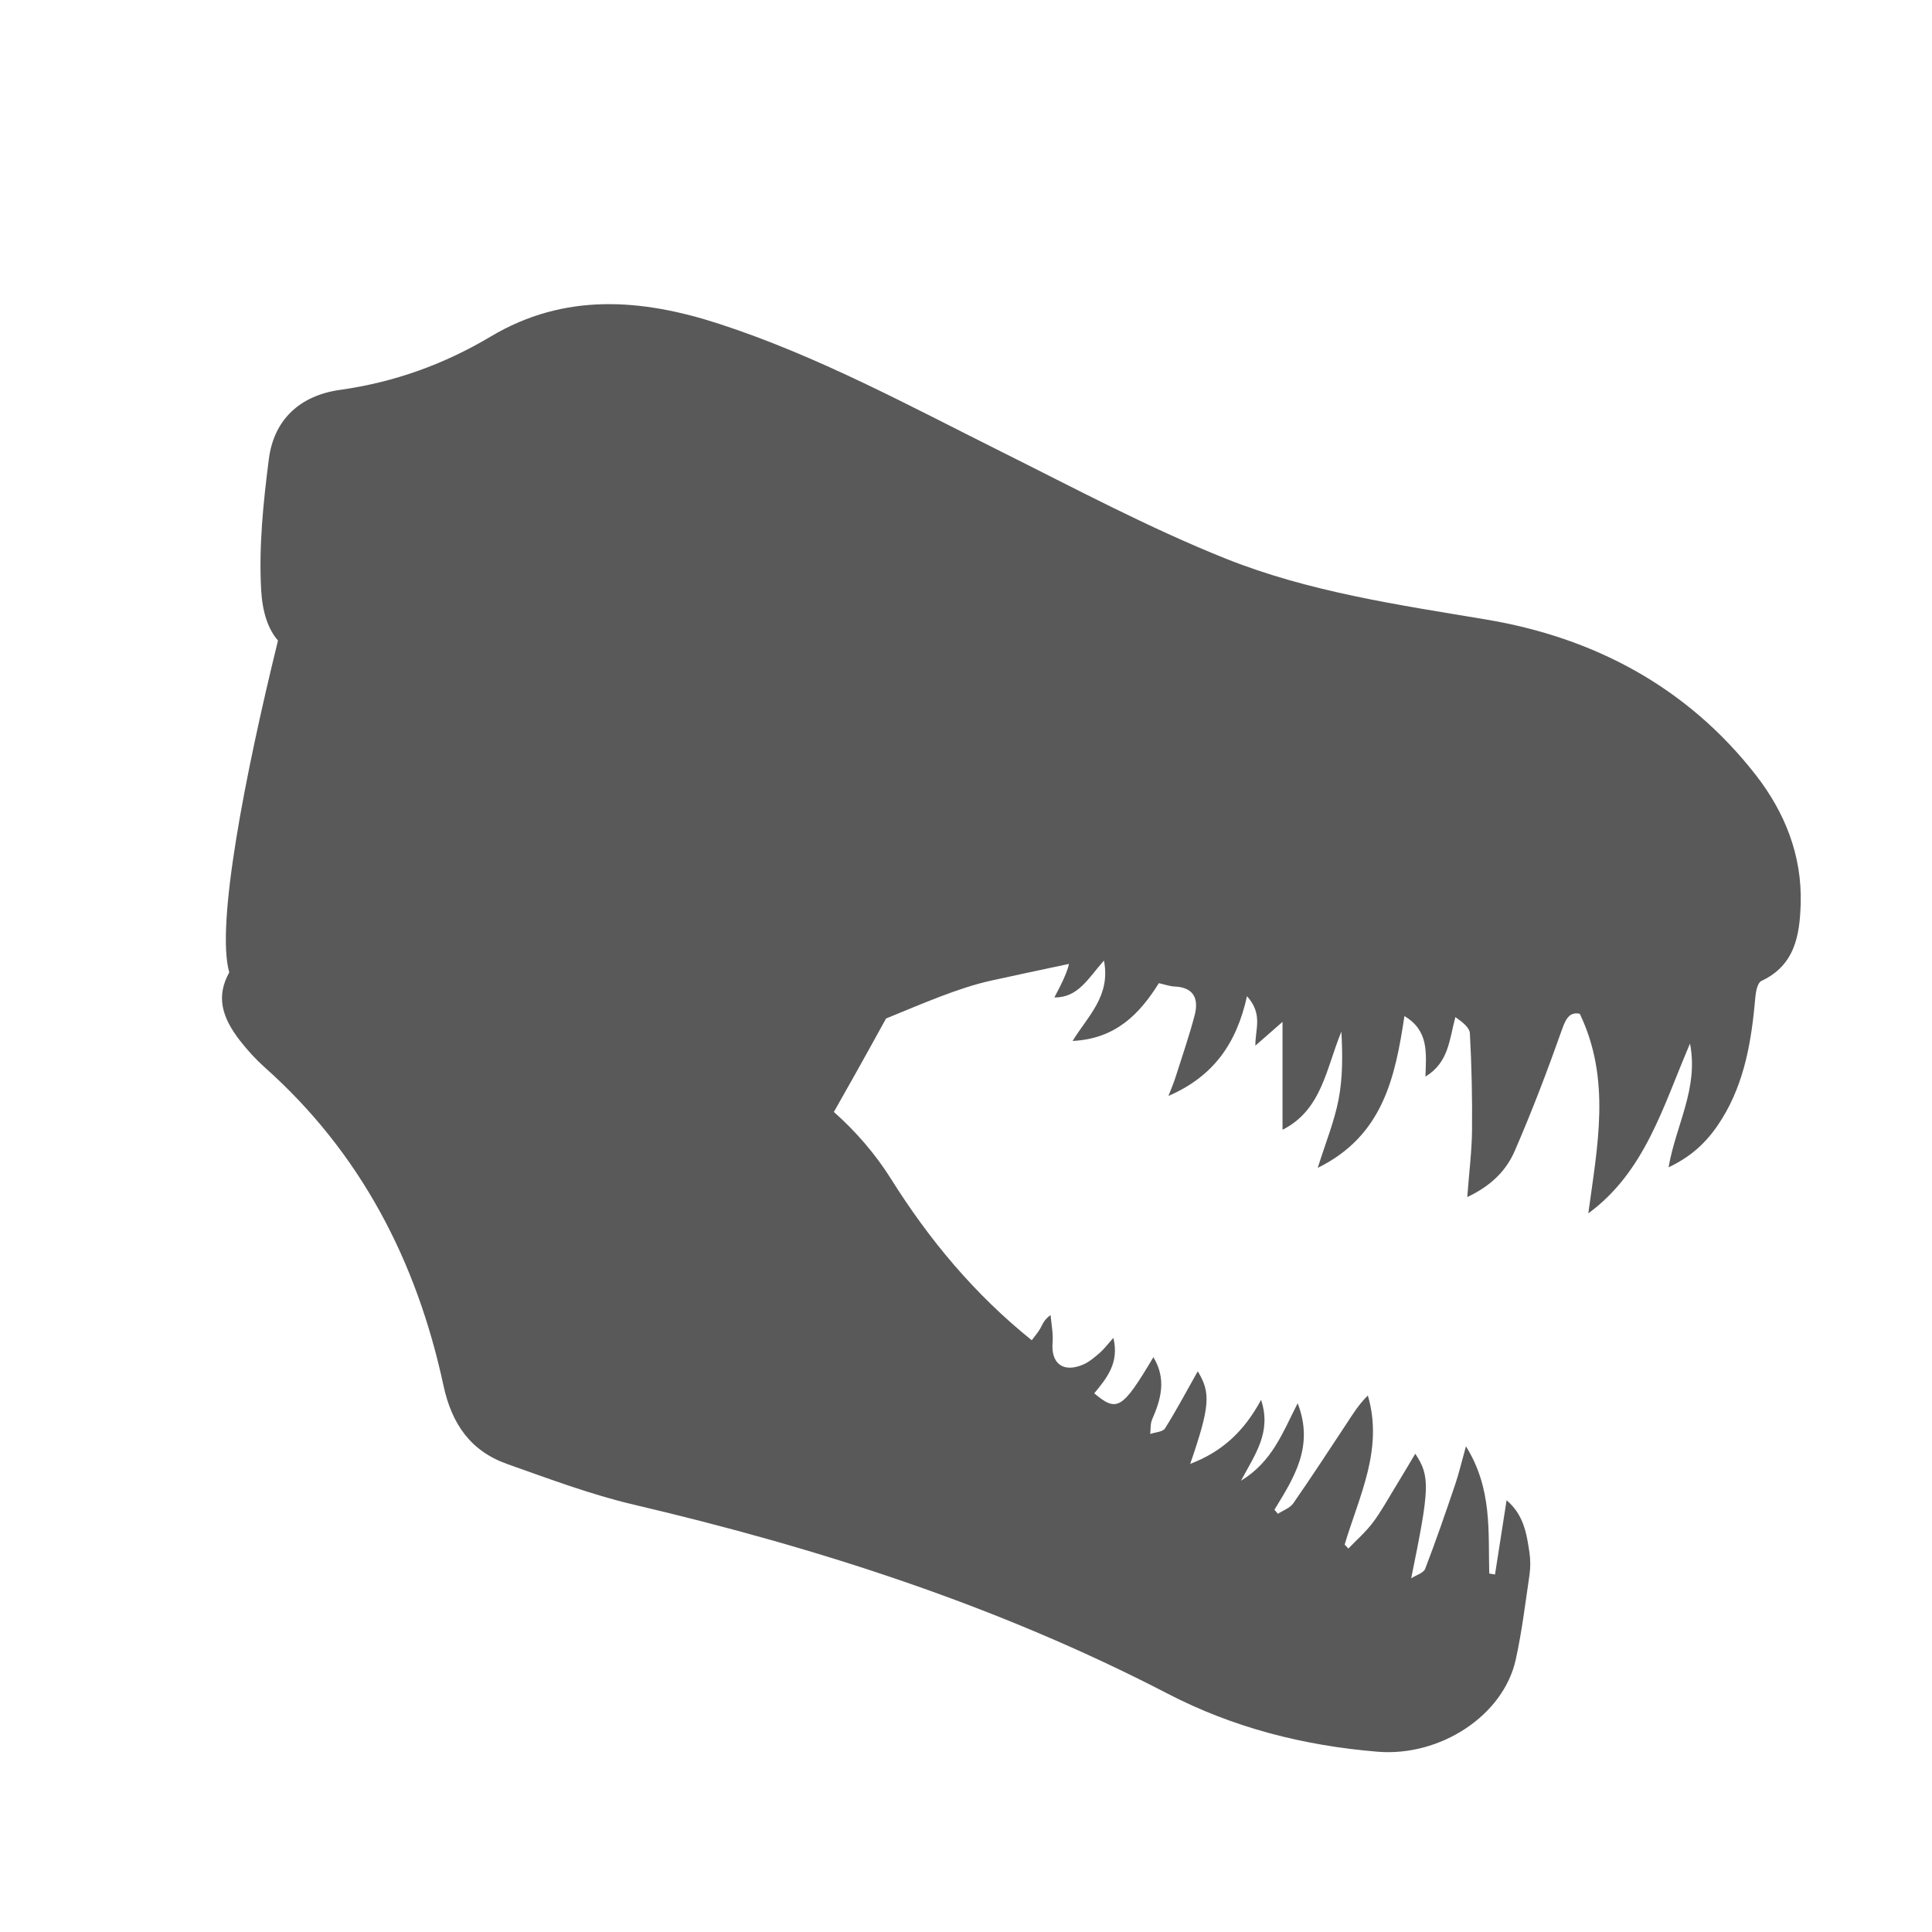
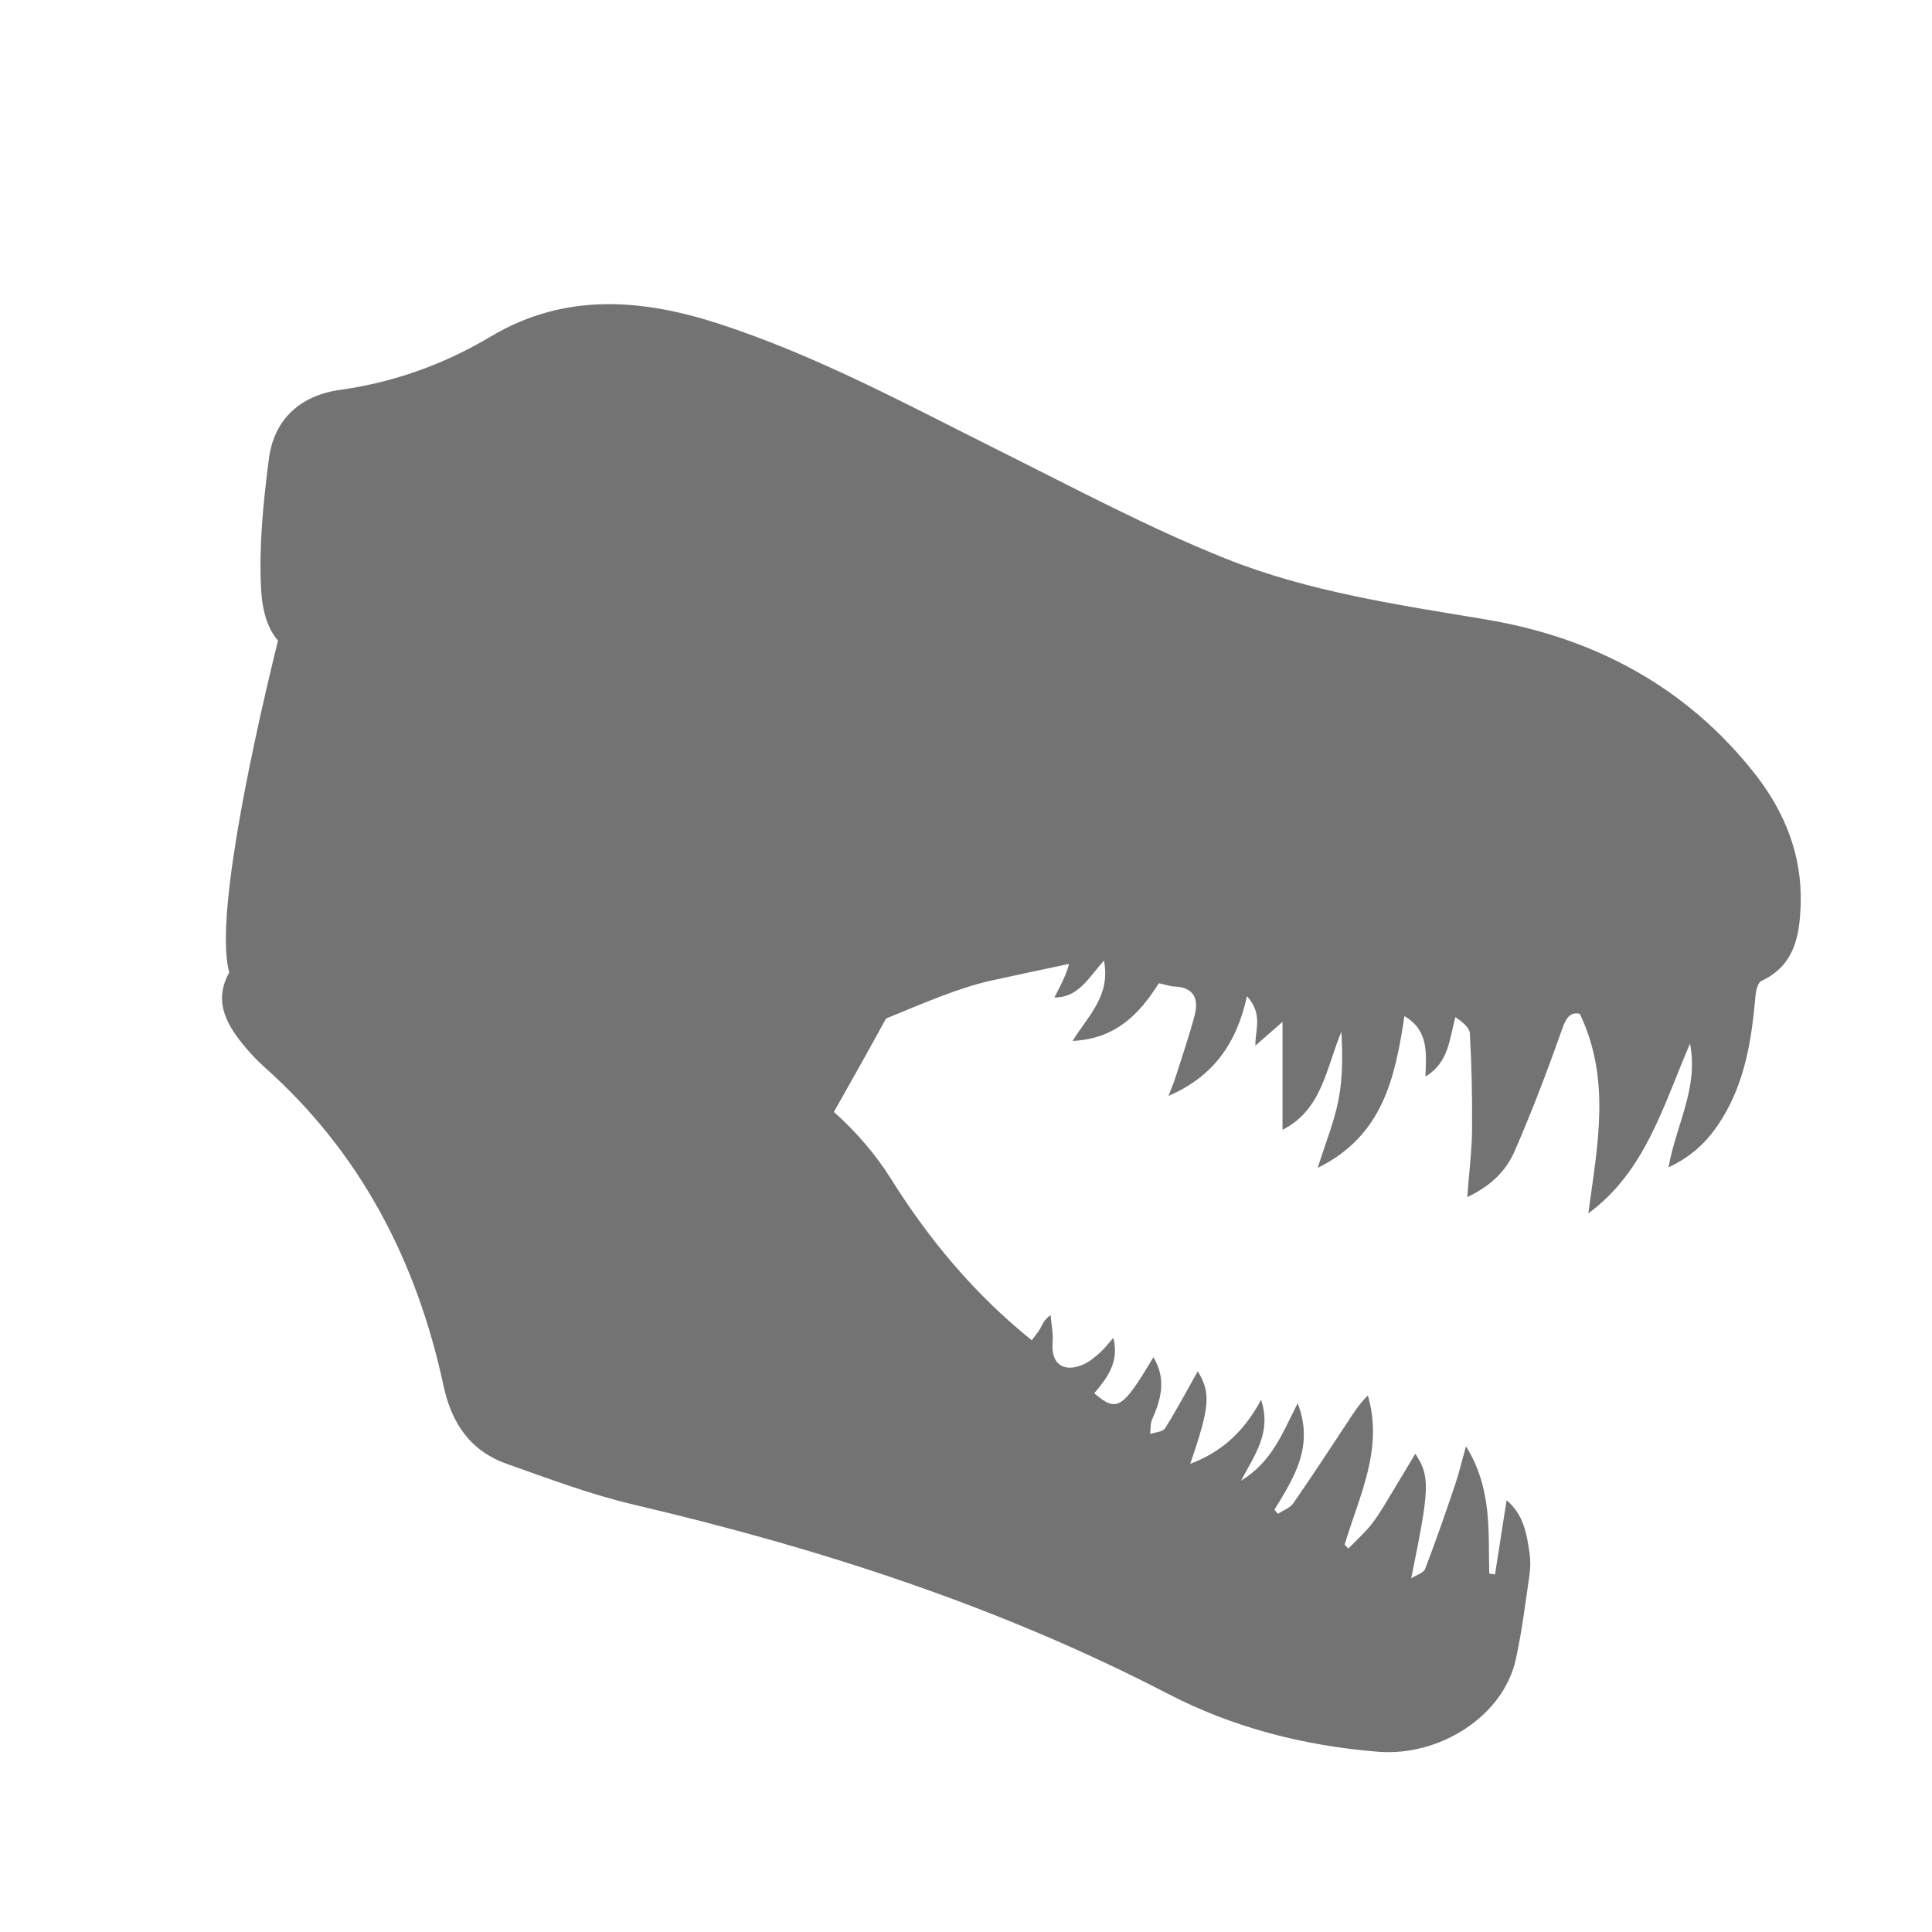
<svg xmlns="http://www.w3.org/2000/svg" version="1.1" id="Layer_1" x="0px" y="0px" width="72px" height="72px" viewBox="0 0 72 72" enable-background="new 0 0 72 72" xml:space="preserve">
-   <path fill-rule="evenodd" clip-rule="evenodd" fill="#000000" fill-opacity="0.65" d="M65.435,28.884c-2.556-3.281-6.032-5.125-10.061-5.798  c-3.293-0.55-6.608-1.032-9.703-2.271c-2.867-1.147-5.61-2.613-8.379-3.994c-3.439-1.716-6.819-3.557-10.491-4.752  c-2.892-0.941-5.761-1.168-8.511,0.471c-1.744,1.04-3.604,1.708-5.621,1.99c-1.478,0.207-2.46,1.095-2.65,2.579  c-0.207,1.611-0.376,3.255-0.287,4.87c0.047,0.844,0.263,1.474,0.628,1.892c-1.22,4.966-2.325,10.604-1.816,12.366  c-0.469,0.847-0.328,1.619,0.413,2.562c0.273,0.347,0.574,0.68,0.903,0.973c3.583,3.188,5.67,7.229,6.665,11.855  c0.31,1.44,1.011,2.449,2.378,2.933c1.556,0.55,3.112,1.137,4.714,1.513c6.895,1.618,13.588,3.773,19.898,7.045  c2.444,1.268,5.076,1.939,7.83,2.164c2.311,0.188,4.68-1.33,5.144-3.44c0.227-1.034,0.355-2.09,0.509-3.139  c0.04-0.274,0.042-0.564,0.001-0.839c-0.104-0.699-0.209-1.408-0.853-1.954c-0.151,0.971-0.291,1.868-0.431,2.766  c-0.072-0.012-0.144-0.023-0.215-0.035c-0.043-1.559,0.12-3.155-0.868-4.742c-0.165,0.589-0.262,1.011-0.4,1.418  c-0.358,1.055-0.72,2.108-1.12,3.147c-0.062,0.161-0.342,0.238-0.521,0.354c0.685-3.35,0.718-3.793,0.152-4.641  c-0.271,0.451-0.512,0.862-0.761,1.269c-0.269,0.438-0.515,0.892-0.823,1.299c-0.265,0.351-0.604,0.646-0.91,0.965  c-0.046-0.049-0.092-0.099-0.138-0.147c0.539-1.806,1.454-3.553,0.865-5.556c-0.337,0.327-0.562,0.696-0.8,1.058  c-0.654,0.99-1.303,1.985-1.98,2.96c-0.123,0.177-0.378,0.262-0.571,0.39c-0.044-0.051-0.087-0.102-0.131-0.151  c0.721-1.184,1.493-2.357,0.866-3.968c-0.565,1.104-0.947,2.177-2.112,2.886c0.538-1.006,1.144-1.812,0.749-3.013  c-0.623,1.151-1.424,1.922-2.641,2.385c0.741-2.156,0.77-2.644,0.281-3.451c-0.39,0.691-0.779,1.425-1.219,2.128  c-0.083,0.133-0.363,0.143-0.553,0.209c0.021-0.181,0.001-0.38,0.071-0.54c0.333-0.758,0.542-1.508,0.047-2.321  c-1.156,1.941-1.352,2.062-2.204,1.346c0.467-0.562,0.941-1.141,0.713-2.066c-0.212,0.235-0.345,0.417-0.511,0.561  c-0.191,0.165-0.394,0.34-0.623,0.437c-0.745,0.312-1.196-0.045-1.131-0.827c0.028-0.336-0.047-0.681-0.075-1.021  c-0.244,0.17-0.298,0.345-0.385,0.501c-0.084,0.15-0.202,0.281-0.317,0.437c-2.14-1.722-3.823-3.746-5.252-6.024  c-0.572-0.913-1.31-1.764-2.122-2.484c0.371-0.652,1.119-1.978,1.945-3.483c1.384-0.564,2.688-1.139,3.905-1.409  c0.707-0.157,1.723-0.373,2.912-0.625c-0.059,0.276-0.233,0.668-0.545,1.251c0.887,0.008,1.251-0.702,1.848-1.376  c0.256,1.319-0.587,2.049-1.168,2.996c1.611-0.08,2.496-1.008,3.215-2.153c0.221,0.049,0.399,0.116,0.58,0.124  c0.736,0.03,0.912,0.47,0.751,1.081c-0.207,0.784-0.473,1.553-0.719,2.325c-0.062,0.197-0.146,0.388-0.255,0.672  c1.667-0.722,2.536-1.941,2.927-3.717c0.606,0.678,0.302,1.229,0.312,1.843c0.309-0.271,0.617-0.54,1.012-0.886  c0,1.402,0,2.699,0,4.021c1.472-0.74,1.627-2.3,2.194-3.656c0.045,0.857,0.053,1.709-0.105,2.528  c-0.16,0.824-0.485,1.616-0.777,2.548c2.438-1.199,2.886-3.382,3.231-5.656c0.92,0.543,0.81,1.386,0.783,2.255  c0.875-0.532,0.886-1.376,1.116-2.218c0.246,0.173,0.527,0.382,0.54,0.605c0.066,1.205,0.092,2.414,0.08,3.621  c-0.009,0.774-0.107,1.548-0.177,2.481c0.941-0.445,1.468-1.026,1.771-1.724c0.647-1.489,1.226-3.011,1.767-4.542  c0.153-0.438,0.312-0.637,0.655-0.564c1.177,2.456,0.653,4.935,0.318,7.438c2.118-1.557,2.777-3.971,3.79-6.329  c0.323,1.675-0.518,3.008-0.8,4.613c0.967-0.455,1.538-1.075,1.993-1.812c0.858-1.39,1.104-2.95,1.243-4.541  c0.018-0.208,0.083-0.528,0.222-0.592c1.25-0.582,1.431-1.702,1.466-2.871C67.162,31.877,66.512,30.267,65.435,28.884z" />
+   <path fill-rule="evenodd" clip-rule="evenodd" fill="#000000" fill-opacity="0.55" d="M65.435,28.884c-2.556-3.281-6.032-5.125-10.061-5.798  c-3.293-0.55-6.608-1.032-9.703-2.271c-2.867-1.147-5.61-2.613-8.379-3.994c-3.439-1.716-6.819-3.557-10.491-4.752  c-2.892-0.941-5.761-1.168-8.511,0.471c-1.744,1.04-3.604,1.708-5.621,1.99c-1.478,0.207-2.46,1.095-2.65,2.579  c-0.207,1.611-0.376,3.255-0.287,4.87c0.047,0.844,0.263,1.474,0.628,1.892c-1.22,4.966-2.325,10.604-1.816,12.366  c-0.469,0.847-0.328,1.619,0.413,2.562c0.273,0.347,0.574,0.68,0.903,0.973c3.583,3.188,5.67,7.229,6.665,11.855  c0.31,1.44,1.011,2.449,2.378,2.933c1.556,0.55,3.112,1.137,4.714,1.513c6.895,1.618,13.588,3.773,19.898,7.045  c2.444,1.268,5.076,1.939,7.83,2.164c2.311,0.188,4.68-1.33,5.144-3.44c0.227-1.034,0.355-2.09,0.509-3.139  c0.04-0.274,0.042-0.564,0.001-0.839c-0.104-0.699-0.209-1.408-0.853-1.954c-0.151,0.971-0.291,1.868-0.431,2.766  c-0.072-0.012-0.144-0.023-0.215-0.035c-0.043-1.559,0.12-3.155-0.868-4.742c-0.165,0.589-0.262,1.011-0.4,1.418  c-0.358,1.055-0.72,2.108-1.12,3.147c-0.062,0.161-0.342,0.238-0.521,0.354c0.685-3.35,0.718-3.793,0.152-4.641  c-0.271,0.451-0.512,0.862-0.761,1.269c-0.269,0.438-0.515,0.892-0.823,1.299c-0.265,0.351-0.604,0.646-0.91,0.965  c-0.046-0.049-0.092-0.099-0.138-0.147c0.539-1.806,1.454-3.553,0.865-5.556c-0.337,0.327-0.562,0.696-0.8,1.058  c-0.654,0.99-1.303,1.985-1.98,2.96c-0.123,0.177-0.378,0.262-0.571,0.39c-0.044-0.051-0.087-0.102-0.131-0.151  c0.721-1.184,1.493-2.357,0.866-3.968c-0.565,1.104-0.947,2.177-2.112,2.886c0.538-1.006,1.144-1.812,0.749-3.013  c-0.623,1.151-1.424,1.922-2.641,2.385c0.741-2.156,0.77-2.644,0.281-3.451c-0.39,0.691-0.779,1.425-1.219,2.128  c-0.083,0.133-0.363,0.143-0.553,0.209c0.021-0.181,0.001-0.38,0.071-0.54c0.333-0.758,0.542-1.508,0.047-2.321  c-1.156,1.941-1.352,2.062-2.204,1.346c0.467-0.562,0.941-1.141,0.713-2.066c-0.212,0.235-0.345,0.417-0.511,0.561  c-0.191,0.165-0.394,0.34-0.623,0.437c-0.745,0.312-1.196-0.045-1.131-0.827c0.028-0.336-0.047-0.681-0.075-1.021  c-0.244,0.17-0.298,0.345-0.385,0.501c-0.084,0.15-0.202,0.281-0.317,0.437c-2.14-1.722-3.823-3.746-5.252-6.024  c-0.572-0.913-1.31-1.764-2.122-2.484c0.371-0.652,1.119-1.978,1.945-3.483c1.384-0.564,2.688-1.139,3.905-1.409  c0.707-0.157,1.723-0.373,2.912-0.625c-0.059,0.276-0.233,0.668-0.545,1.251c0.887,0.008,1.251-0.702,1.848-1.376  c0.256,1.319-0.587,2.049-1.168,2.996c1.611-0.08,2.496-1.008,3.215-2.153c0.221,0.049,0.399,0.116,0.58,0.124  c0.736,0.03,0.912,0.47,0.751,1.081c-0.207,0.784-0.473,1.553-0.719,2.325c-0.062,0.197-0.146,0.388-0.255,0.672  c1.667-0.722,2.536-1.941,2.927-3.717c0.606,0.678,0.302,1.229,0.312,1.843c0.309-0.271,0.617-0.54,1.012-0.886  c0,1.402,0,2.699,0,4.021c1.472-0.74,1.627-2.3,2.194-3.656c0.045,0.857,0.053,1.709-0.105,2.528  c-0.16,0.824-0.485,1.616-0.777,2.548c2.438-1.199,2.886-3.382,3.231-5.656c0.92,0.543,0.81,1.386,0.783,2.255  c0.875-0.532,0.886-1.376,1.116-2.218c0.246,0.173,0.527,0.382,0.54,0.605c0.066,1.205,0.092,2.414,0.08,3.621  c-0.009,0.774-0.107,1.548-0.177,2.481c0.941-0.445,1.468-1.026,1.771-1.724c0.647-1.489,1.226-3.011,1.767-4.542  c0.153-0.438,0.312-0.637,0.655-0.564c1.177,2.456,0.653,4.935,0.318,7.438c2.118-1.557,2.777-3.971,3.79-6.329  c0.323,1.675-0.518,3.008-0.8,4.613c0.967-0.455,1.538-1.075,1.993-1.812c0.858-1.39,1.104-2.95,1.243-4.541  c0.018-0.208,0.083-0.528,0.222-0.592c1.25-0.582,1.431-1.702,1.466-2.871C67.162,31.877,66.512,30.267,65.435,28.884z" />
</svg>
